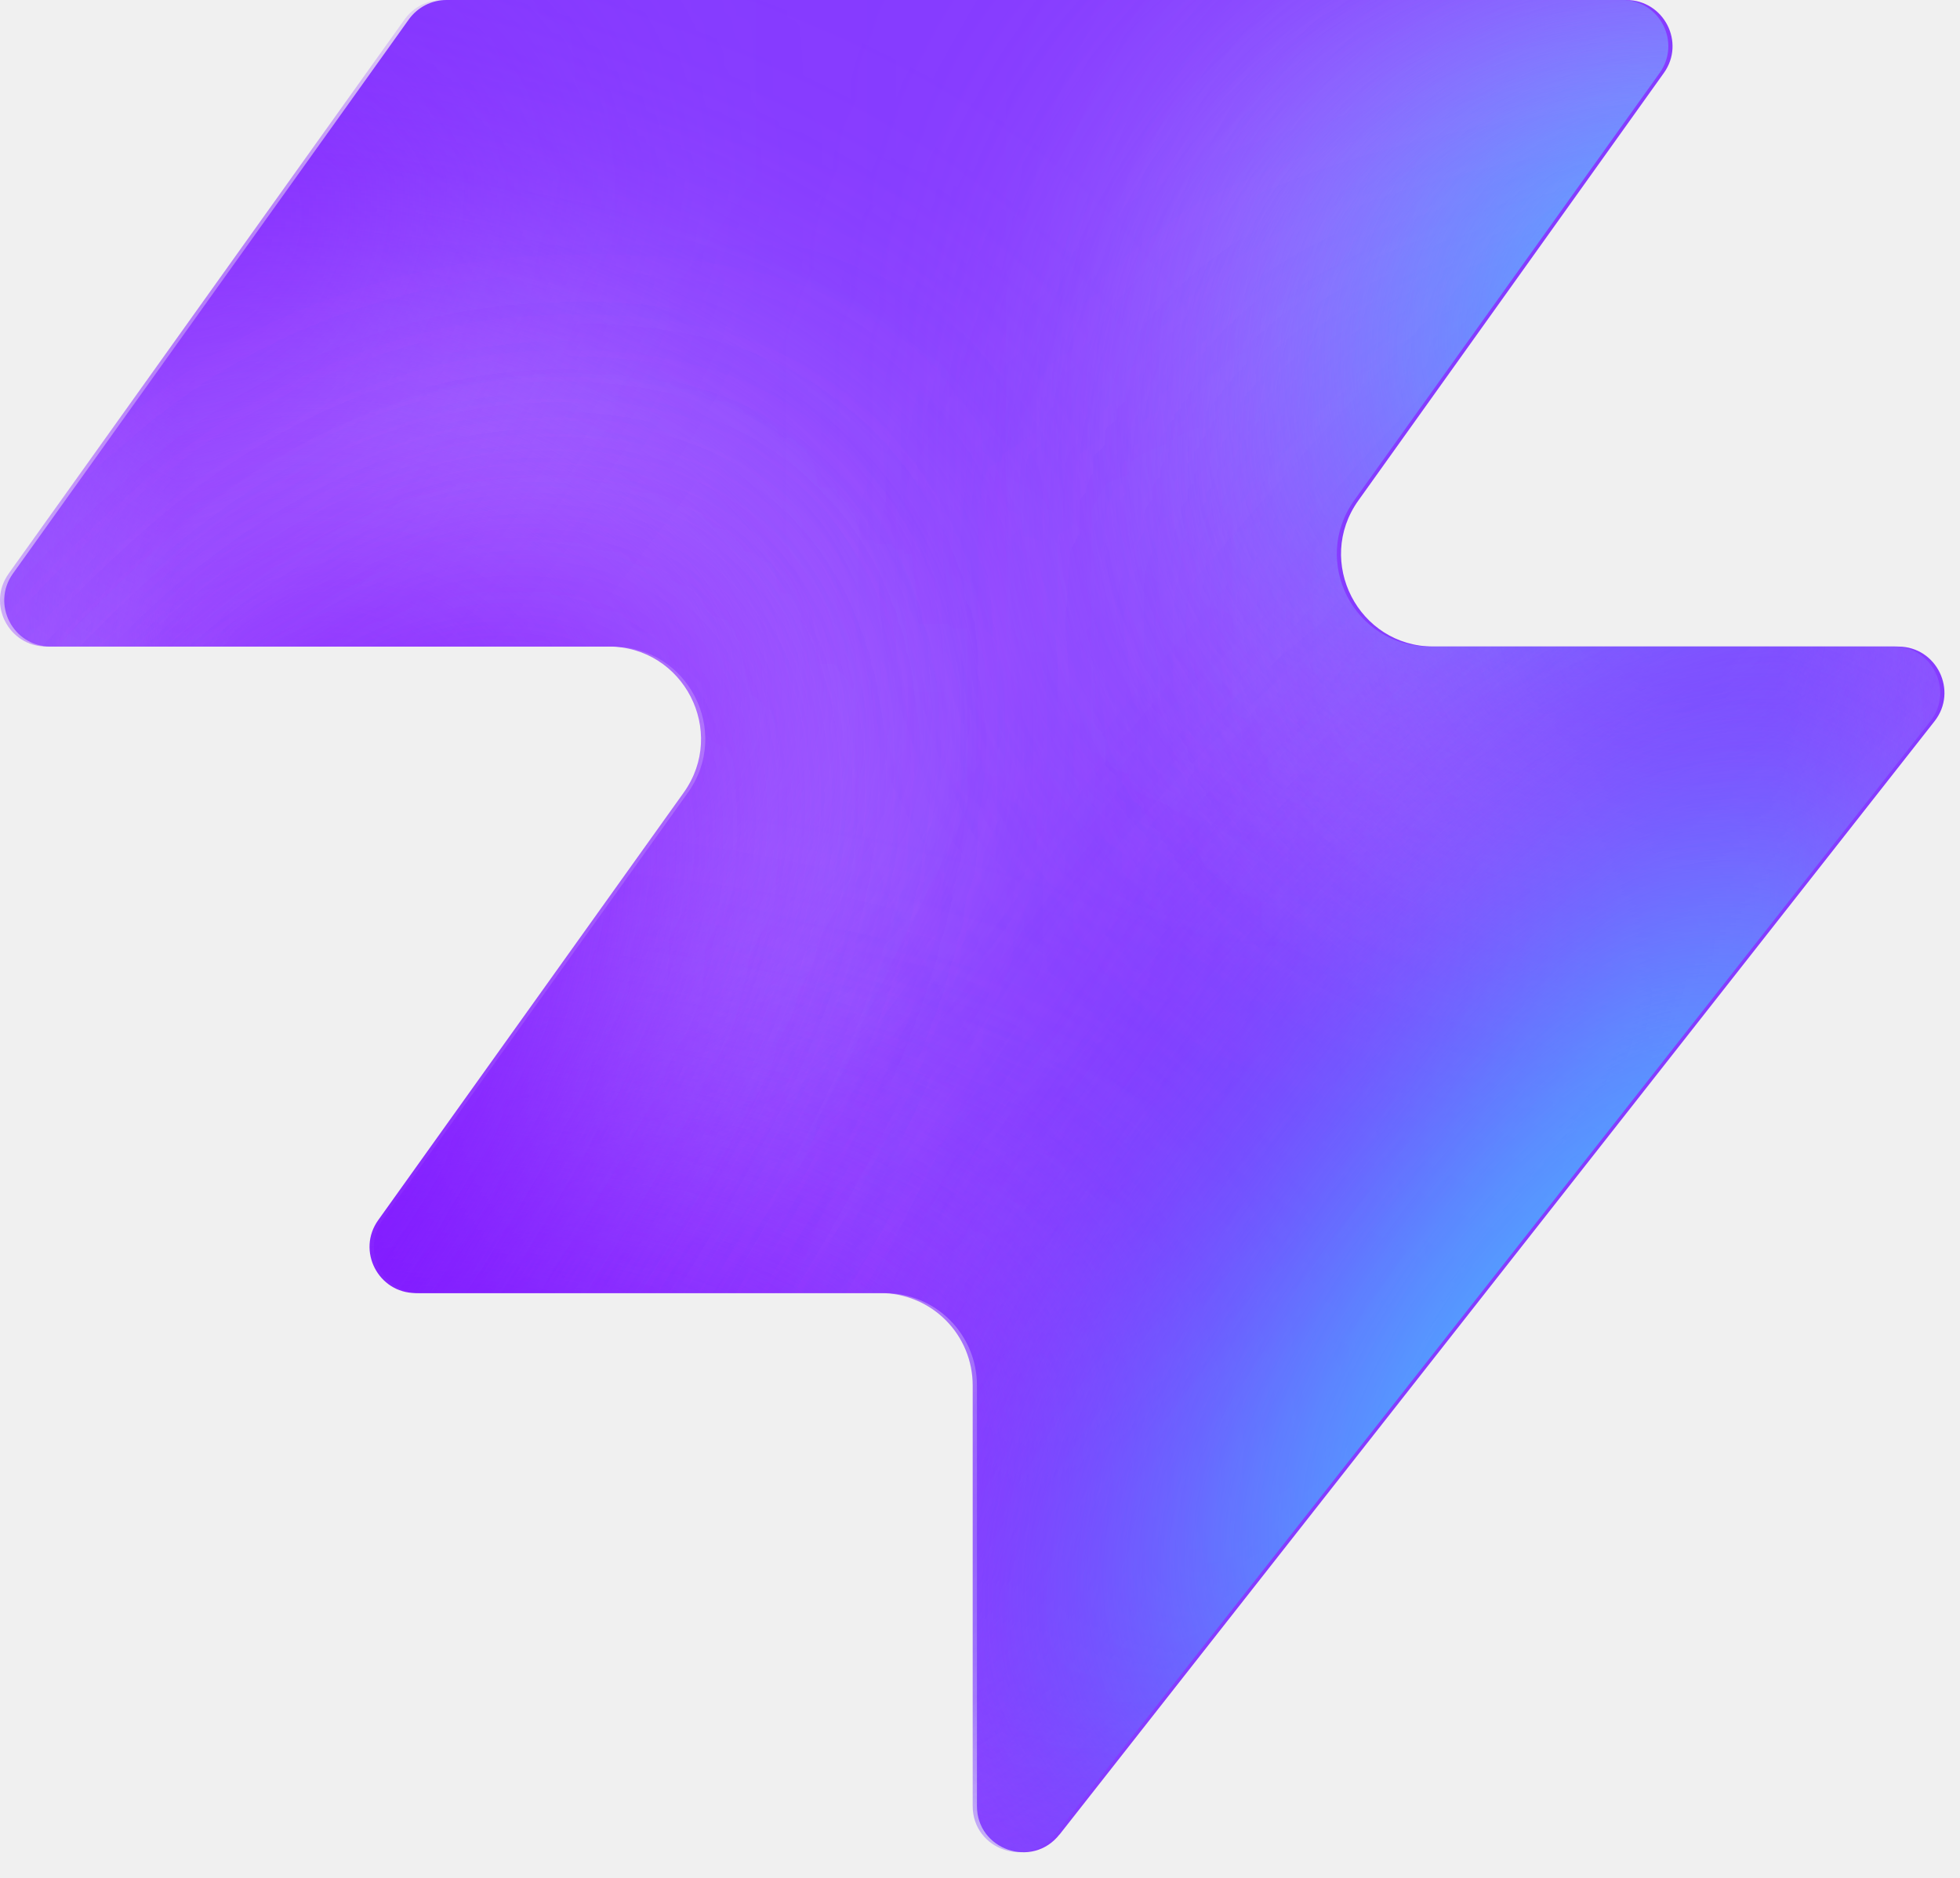
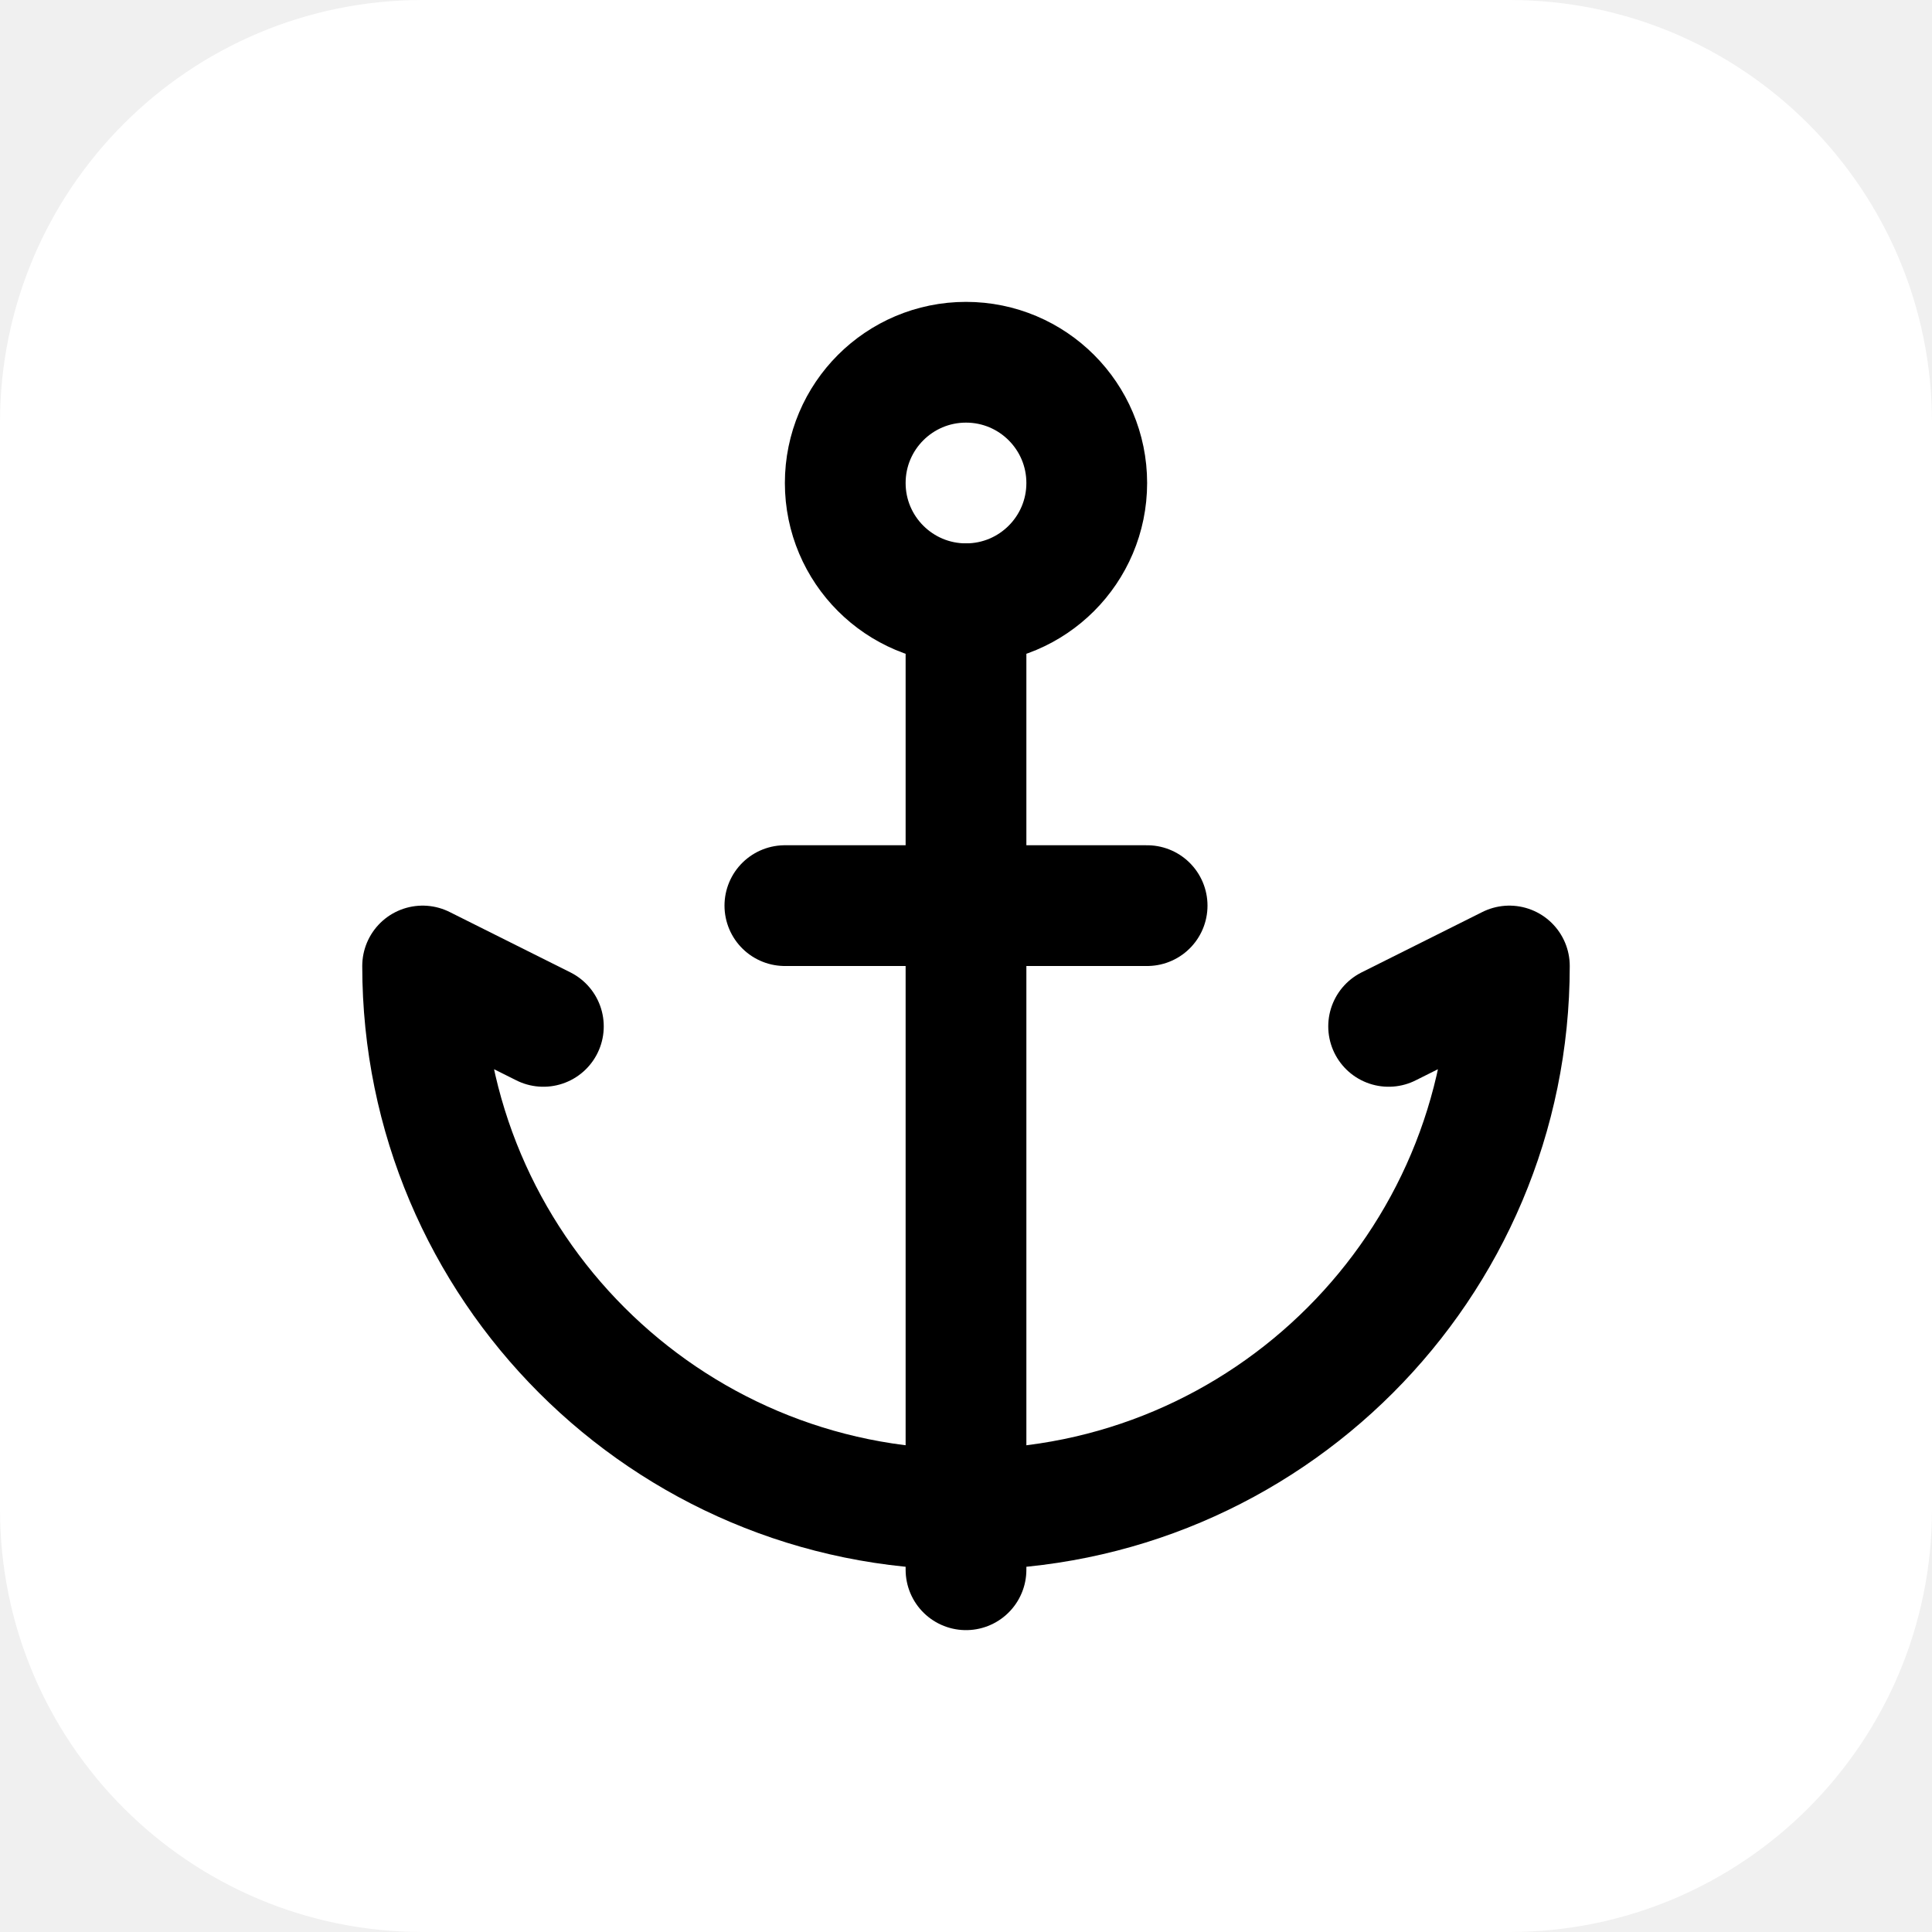
- <svg xmlns="http://www.w3.org/2000/svg" width="48" height="46" fill="none" viewBox="0 0 48 46">
-   <path fill="#863bff" d="M25.946 44.938c-.664.845-2.021.375-2.021-.698V33.937a2.26 2.26 0 0 0-2.262-2.262H10.287c-.92 0-1.456-1.04-.92-1.788l7.48-10.471c1.07-1.497 0-3.578-1.842-3.578H1.237c-.92 0-1.456-1.04-.92-1.788L10.013.474c.214-.297.556-.474.92-.474h28.894c.92 0 1.456 1.04.92 1.788l-7.48 10.471c-1.07 1.498 0 3.579 1.842 3.579h11.377c.943 0 1.473 1.088.89 1.83L25.947 44.94z" style="fill:#863bff;fill:color(display-p3 .525 .23 1);fill-opacity:1" />
-   <mask id="a" width="48" height="46" x="0" y="0" maskUnits="userSpaceOnUse" style="mask-type:alpha">
-     <path fill="#000" d="M25.842 44.938c-.664.844-2.021.375-2.021-.698V33.937a2.26 2.26 0 0 0-2.262-2.262H10.183c-.92 0-1.456-1.04-.92-1.788l7.48-10.471c1.07-1.498 0-3.579-1.842-3.579H1.133c-.92 0-1.456-1.04-.92-1.787L9.91.473c.214-.297.556-.474.92-.474h28.894c.92 0 1.456 1.04.92 1.788l-7.48 10.471c-1.07 1.498 0 3.578 1.842 3.578h11.377c.943 0 1.473 1.088.89 1.832L25.843 44.94z" style="fill:#000;fill-opacity:1" />
-   </mask>
-   <g mask="url(#a)">
-     <g filter="url(#b)">
-       <ellipse cx="5.508" cy="14.704" fill="#ede6ff" rx="5.508" ry="14.704" style="fill:#ede6ff;fill:color(display-p3 .927 .903 1);fill-opacity:1" transform="matrix(.00324 1 1 -.00324 -4.47 31.516)" />
-     </g>
-     <g filter="url(#c)">
-       <ellipse cx="10.399" cy="29.851" fill="#ede6ff" rx="10.399" ry="29.851" style="fill:#ede6ff;fill:color(display-p3 .927 .903 1);fill-opacity:1" transform="matrix(.00324 1 1 -.00324 -39.328 7.883)" />
-     </g>
-     <g filter="url(#d)">
-       <ellipse cx="5.508" cy="30.487" fill="#7e14ff" rx="5.508" ry="30.487" style="fill:#7e14ff;fill:color(display-p3 .492 .077 1);fill-opacity:1" transform="rotate(89.814 -25.913 -14.639)scale(1 -1)" />
-     </g>
-     <g filter="url(#e)">
-       <ellipse cx="5.508" cy="30.599" fill="#7e14ff" rx="5.508" ry="30.599" style="fill:#7e14ff;fill:color(display-p3 .492 .077 1);fill-opacity:1" transform="rotate(89.814 -32.644 -3.334)scale(1 -1)" />
-     </g>
-     <g filter="url(#f)">
-       <ellipse cx="5.508" cy="30.599" fill="#7e14ff" rx="5.508" ry="30.599" style="fill:#7e14ff;fill:color(display-p3 .492 .077 1);fill-opacity:1" transform="matrix(.00324 1 1 -.00324 -34.34 30.47)" />
-     </g>
-     <g filter="url(#g)">
-       <ellipse cx="14.072" cy="22.078" fill="#ede6ff" rx="14.072" ry="22.078" style="fill:#ede6ff;fill:color(display-p3 .927 .903 1);fill-opacity:1" transform="rotate(93.35 24.506 48.493)scale(-1 1)" />
-     </g>
-     <g filter="url(#h)">
-       <ellipse cx="3.47" cy="21.501" fill="#7e14ff" rx="3.47" ry="21.501" style="fill:#7e14ff;fill:color(display-p3 .492 .077 1);fill-opacity:1" transform="rotate(89.009 28.708 47.59)scale(-1 1)" />
-     </g>
-     <g filter="url(#i)">
-       <ellipse cx="3.47" cy="21.501" fill="#7e14ff" rx="3.47" ry="21.501" style="fill:#7e14ff;fill:color(display-p3 .492 .077 1);fill-opacity:1" transform="rotate(89.009 28.708 47.59)scale(-1 1)" />
-     </g>
-     <g filter="url(#j)">
-       <ellipse cx=".387" cy="8.972" fill="#7e14ff" rx="4.407" ry="29.108" style="fill:#7e14ff;fill:color(display-p3 .492 .077 1);fill-opacity:1" transform="rotate(39.51 .387 8.972)" />
-     </g>
-     <g filter="url(#k)">
-       <ellipse cx="47.523" cy="-6.092" fill="#7e14ff" rx="4.407" ry="29.108" style="fill:#7e14ff;fill:color(display-p3 .492 .077 1);fill-opacity:1" transform="rotate(37.892 47.523 -6.092)" />
-     </g>
-     <g filter="url(#l)">
-       <ellipse cx="41.412" cy="6.333" fill="#47bfff" rx="5.971" ry="9.665" style="fill:#47bfff;fill:color(display-p3 .28 .748 1);fill-opacity:1" transform="rotate(37.892 41.412 6.333)" />
-     </g>
-     <g filter="url(#m)">
-       <ellipse cx="-1.879" cy="38.332" fill="#7e14ff" rx="4.407" ry="29.108" style="fill:#7e14ff;fill:color(display-p3 .492 .077 1);fill-opacity:1" transform="rotate(37.892 -1.88 38.332)" />
-     </g>
-     <g filter="url(#n)">
-       <ellipse cx="-1.879" cy="38.332" fill="#7e14ff" rx="4.407" ry="29.108" style="fill:#7e14ff;fill:color(display-p3 .492 .077 1);fill-opacity:1" transform="rotate(37.892 -1.88 38.332)" />
-     </g>
-     <g filter="url(#o)">
-       <ellipse cx="35.651" cy="29.907" fill="#7e14ff" rx="4.407" ry="29.108" style="fill:#7e14ff;fill:color(display-p3 .492 .077 1);fill-opacity:1" transform="rotate(37.892 35.651 29.907)" />
-     </g>
-     <g filter="url(#p)">
-       <ellipse cx="38.418" cy="32.4" fill="#47bfff" rx="5.971" ry="15.297" style="fill:#47bfff;fill:color(display-p3 .28 .748 1);fill-opacity:1" transform="rotate(37.892 38.418 32.4)" />
-     </g>
+ <svg xmlns="http://www.w3.org/2000/svg" viewBox="0 0 32 32">
+   <rect width="32" height="32" rx="7" fill="#fff" />
+   <g transform="translate(4 4)" fill="none" stroke="#000" stroke-width="2" stroke-linecap="round" stroke-linejoin="round">
+     <path d="M12 6v16" />
+     <path d="m19 13 2-1a9 9 0 0 1-18 0l2 1" />
+     <path d="M9 11h6" />
+     <circle cx="12" cy="4" r="2" />
  </g>
-   <defs>
-     <filter id="b" width="60.045" height="41.654" x="-19.77" y="16.149" color-interpolation-filters="sRGB" filterUnits="userSpaceOnUse">
-       <feFlood flood-opacity="0" result="BackgroundImageFix" />
-       <feBlend in="SourceGraphic" in2="BackgroundImageFix" result="shape" />
-       <feGaussianBlur result="effect1_foregroundBlur_2002_17158" stdDeviation="7.659" />
-     </filter>
-     <filter id="c" width="90.34" height="51.437" x="-54.613" y="-7.533" color-interpolation-filters="sRGB" filterUnits="userSpaceOnUse">
-       <feFlood flood-opacity="0" result="BackgroundImageFix" />
-       <feBlend in="SourceGraphic" in2="BackgroundImageFix" result="shape" />
-       <feGaussianBlur result="effect1_foregroundBlur_2002_17158" stdDeviation="7.659" />
-     </filter>
-     <filter id="d" width="79.355" height="29.4" x="-49.64" y="2.03" color-interpolation-filters="sRGB" filterUnits="userSpaceOnUse">
-       <feFlood flood-opacity="0" result="BackgroundImageFix" />
-       <feBlend in="SourceGraphic" in2="BackgroundImageFix" result="shape" />
-       <feGaussianBlur result="effect1_foregroundBlur_2002_17158" stdDeviation="4.596" />
-     </filter>
-     <filter id="e" width="79.579" height="29.4" x="-45.045" y="20.029" color-interpolation-filters="sRGB" filterUnits="userSpaceOnUse">
-       <feFlood flood-opacity="0" result="BackgroundImageFix" />
-       <feBlend in="SourceGraphic" in2="BackgroundImageFix" result="shape" />
-       <feGaussianBlur result="effect1_foregroundBlur_2002_17158" stdDeviation="4.596" />
-     </filter>
-     <filter id="f" width="79.579" height="29.4" x="-43.513" y="21.178" color-interpolation-filters="sRGB" filterUnits="userSpaceOnUse">
-       <feFlood flood-opacity="0" result="BackgroundImageFix" />
-       <feBlend in="SourceGraphic" in2="BackgroundImageFix" result="shape" />
-       <feGaussianBlur result="effect1_foregroundBlur_2002_17158" stdDeviation="4.596" />
-     </filter>
-     <filter id="g" width="74.749" height="58.852" x="15.756" y="-17.901" color-interpolation-filters="sRGB" filterUnits="userSpaceOnUse">
-       <feFlood flood-opacity="0" result="BackgroundImageFix" />
-       <feBlend in="SourceGraphic" in2="BackgroundImageFix" result="shape" />
-       <feGaussianBlur result="effect1_foregroundBlur_2002_17158" stdDeviation="7.659" />
-     </filter>
-     <filter id="h" width="61.377" height="25.362" x="23.548" y="2.284" color-interpolation-filters="sRGB" filterUnits="userSpaceOnUse">
-       <feFlood flood-opacity="0" result="BackgroundImageFix" />
-       <feBlend in="SourceGraphic" in2="BackgroundImageFix" result="shape" />
-       <feGaussianBlur result="effect1_foregroundBlur_2002_17158" stdDeviation="4.596" />
-     </filter>
-     <filter id="i" width="61.377" height="25.362" x="23.548" y="2.284" color-interpolation-filters="sRGB" filterUnits="userSpaceOnUse">
-       <feFlood flood-opacity="0" result="BackgroundImageFix" />
-       <feBlend in="SourceGraphic" in2="BackgroundImageFix" result="shape" />
-       <feGaussianBlur result="effect1_foregroundBlur_2002_17158" stdDeviation="4.596" />
-     </filter>
-     <filter id="j" width="56.045" height="63.649" x="-27.636" y="-22.853" color-interpolation-filters="sRGB" filterUnits="userSpaceOnUse">
-       <feFlood flood-opacity="0" result="BackgroundImageFix" />
-       <feBlend in="SourceGraphic" in2="BackgroundImageFix" result="shape" />
-       <feGaussianBlur result="effect1_foregroundBlur_2002_17158" stdDeviation="4.596" />
-     </filter>
-     <filter id="k" width="54.814" height="64.646" x="20.116" y="-38.415" color-interpolation-filters="sRGB" filterUnits="userSpaceOnUse">
-       <feFlood flood-opacity="0" result="BackgroundImageFix" />
-       <feBlend in="SourceGraphic" in2="BackgroundImageFix" result="shape" />
-       <feGaussianBlur result="effect1_foregroundBlur_2002_17158" stdDeviation="4.596" />
-     </filter>
-     <filter id="l" width="33.541" height="35.313" x="24.641" y="-11.323" color-interpolation-filters="sRGB" filterUnits="userSpaceOnUse">
-       <feFlood flood-opacity="0" result="BackgroundImageFix" />
-       <feBlend in="SourceGraphic" in2="BackgroundImageFix" result="shape" />
-       <feGaussianBlur result="effect1_foregroundBlur_2002_17158" stdDeviation="4.596" />
-     </filter>
-     <filter id="m" width="54.814" height="64.646" x="-29.286" y="6.009" color-interpolation-filters="sRGB" filterUnits="userSpaceOnUse">
-       <feFlood flood-opacity="0" result="BackgroundImageFix" />
-       <feBlend in="SourceGraphic" in2="BackgroundImageFix" result="shape" />
-       <feGaussianBlur result="effect1_foregroundBlur_2002_17158" stdDeviation="4.596" />
-     </filter>
-     <filter id="n" width="54.814" height="64.646" x="-29.286" y="6.009" color-interpolation-filters="sRGB" filterUnits="userSpaceOnUse">
-       <feFlood flood-opacity="0" result="BackgroundImageFix" />
-       <feBlend in="SourceGraphic" in2="BackgroundImageFix" result="shape" />
-       <feGaussianBlur result="effect1_foregroundBlur_2002_17158" stdDeviation="4.596" />
-     </filter>
-     <filter id="o" width="54.814" height="64.646" x="8.244" y="-2.416" color-interpolation-filters="sRGB" filterUnits="userSpaceOnUse">
-       <feFlood flood-opacity="0" result="BackgroundImageFix" />
-       <feBlend in="SourceGraphic" in2="BackgroundImageFix" result="shape" />
-       <feGaussianBlur result="effect1_foregroundBlur_2002_17158" stdDeviation="4.596" />
-     </filter>
-     <filter id="p" width="39.409" height="43.623" x="18.713" y="10.588" color-interpolation-filters="sRGB" filterUnits="userSpaceOnUse">
-       <feFlood flood-opacity="0" result="BackgroundImageFix" />
-       <feBlend in="SourceGraphic" in2="BackgroundImageFix" result="shape" />
-       <feGaussianBlur result="effect1_foregroundBlur_2002_17158" stdDeviation="4.596" />
-     </filter>
-   </defs>
</svg>
